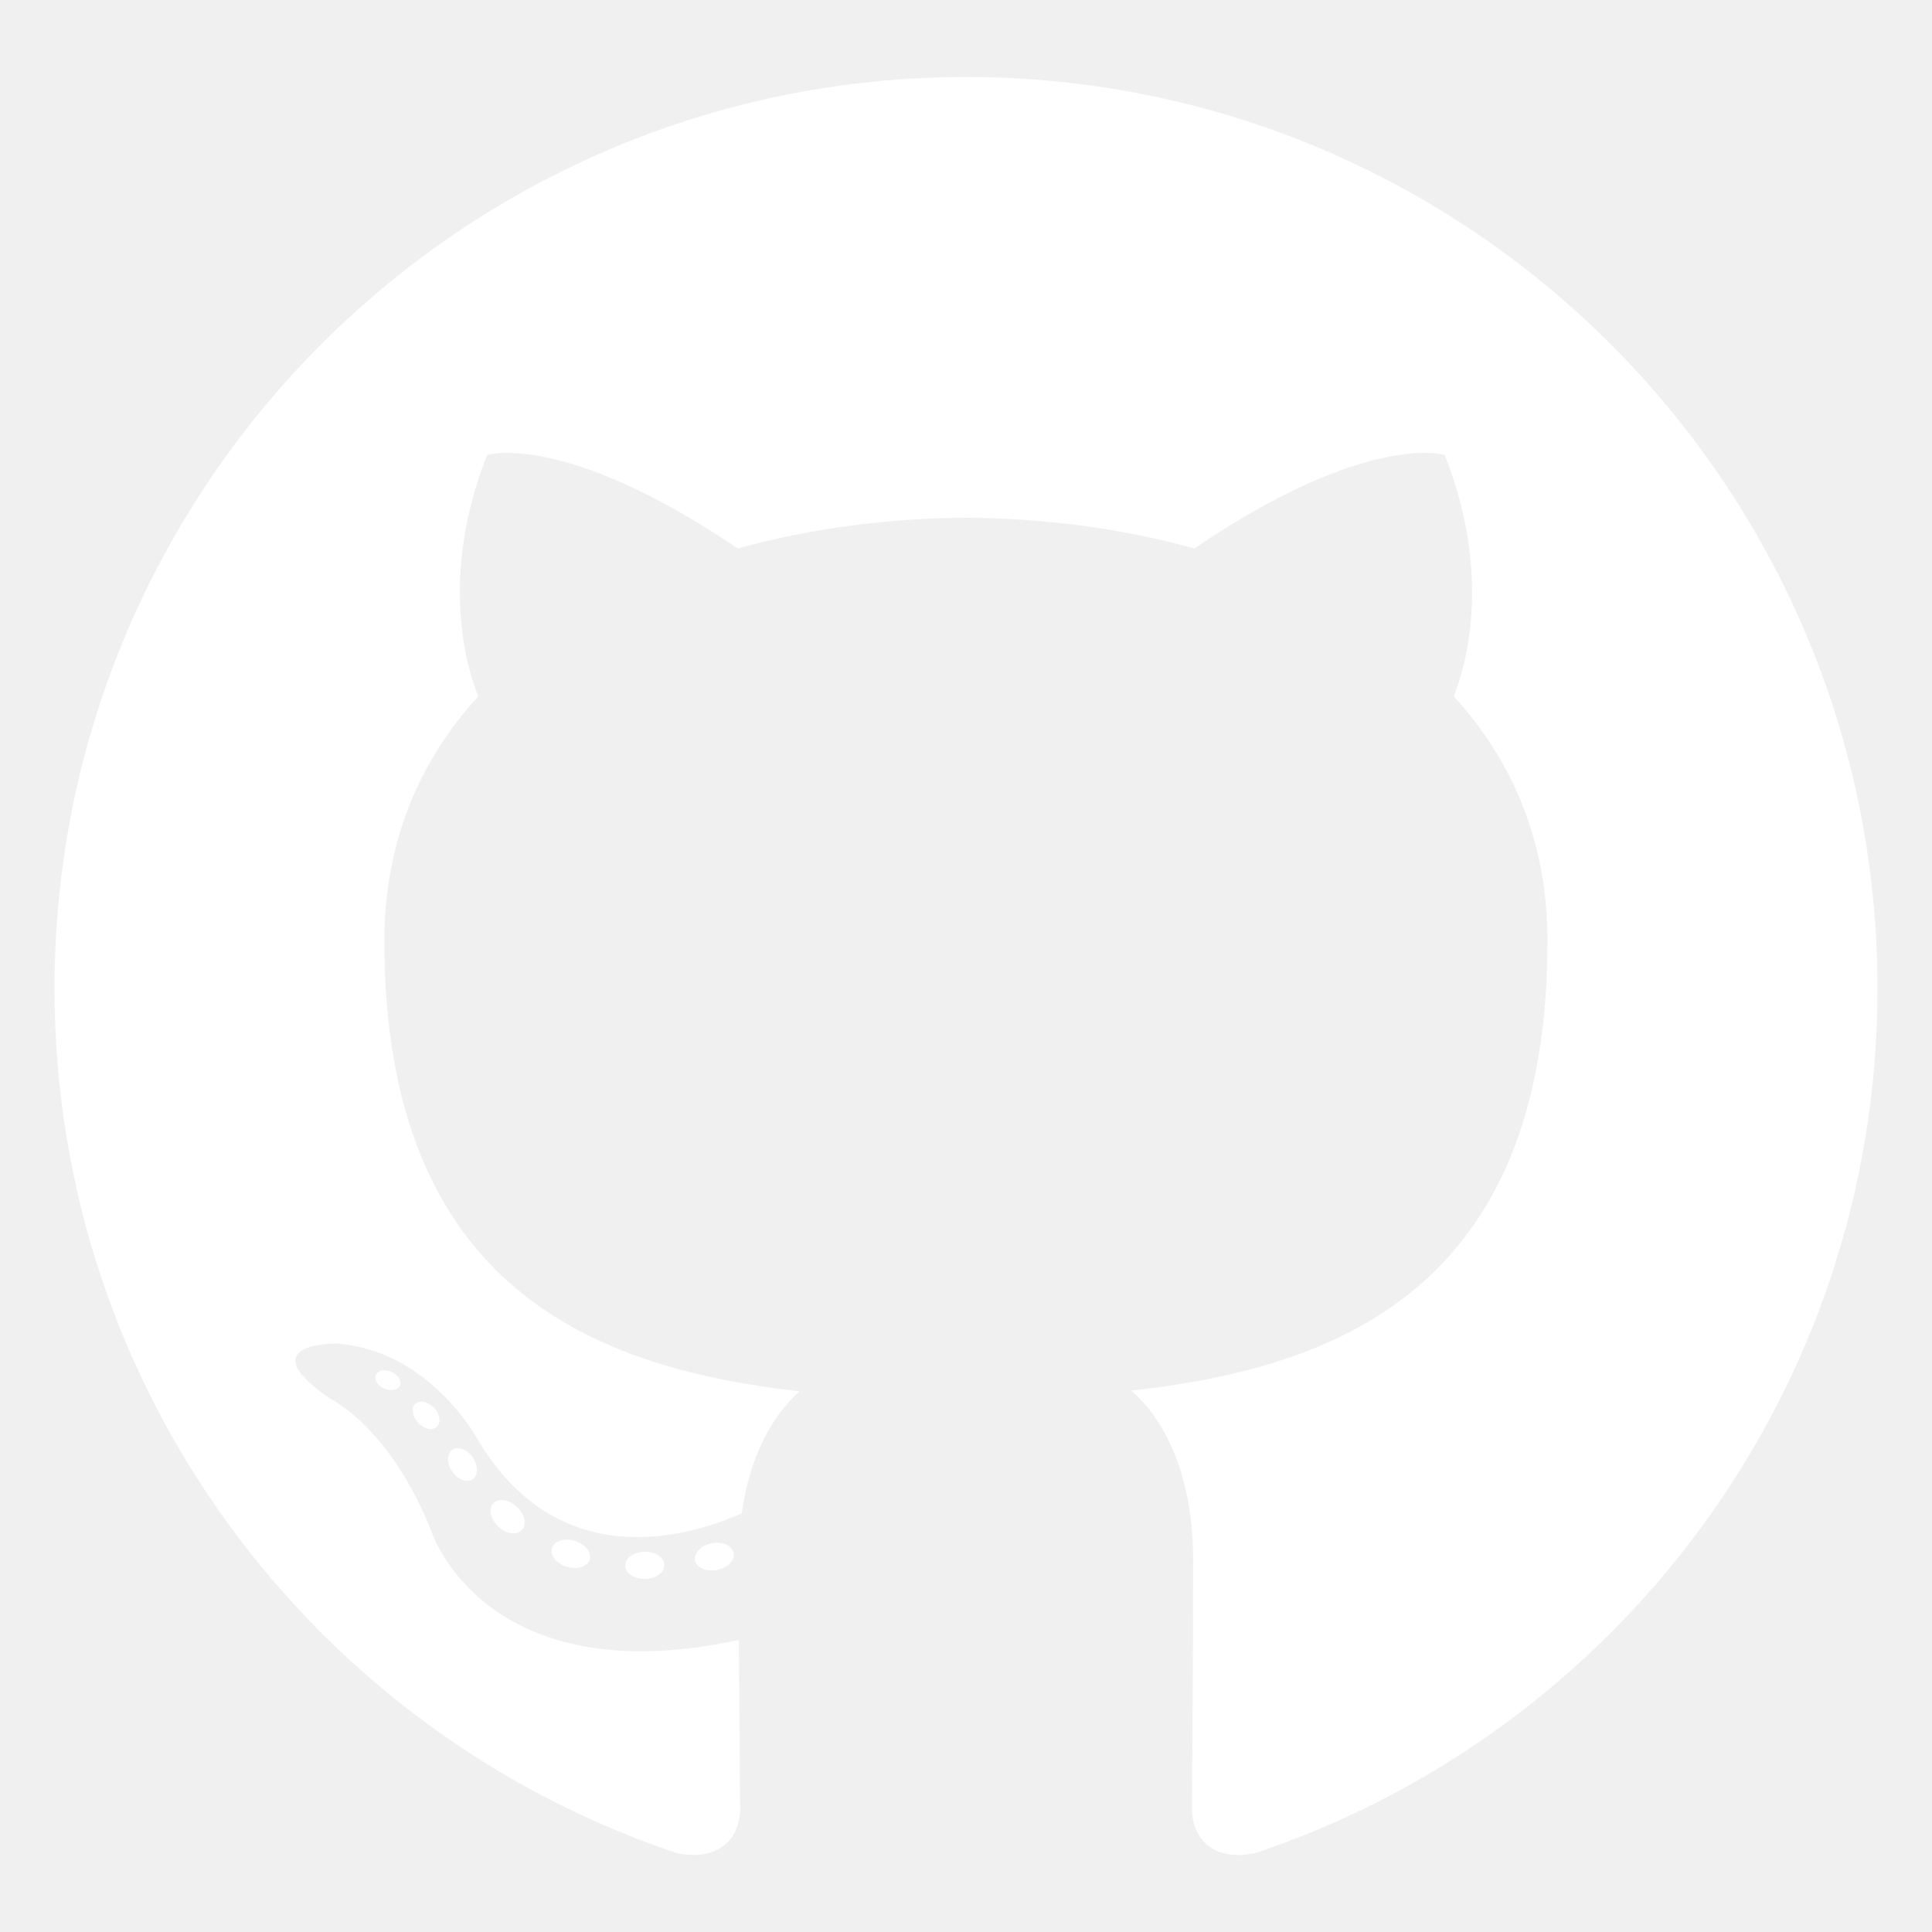
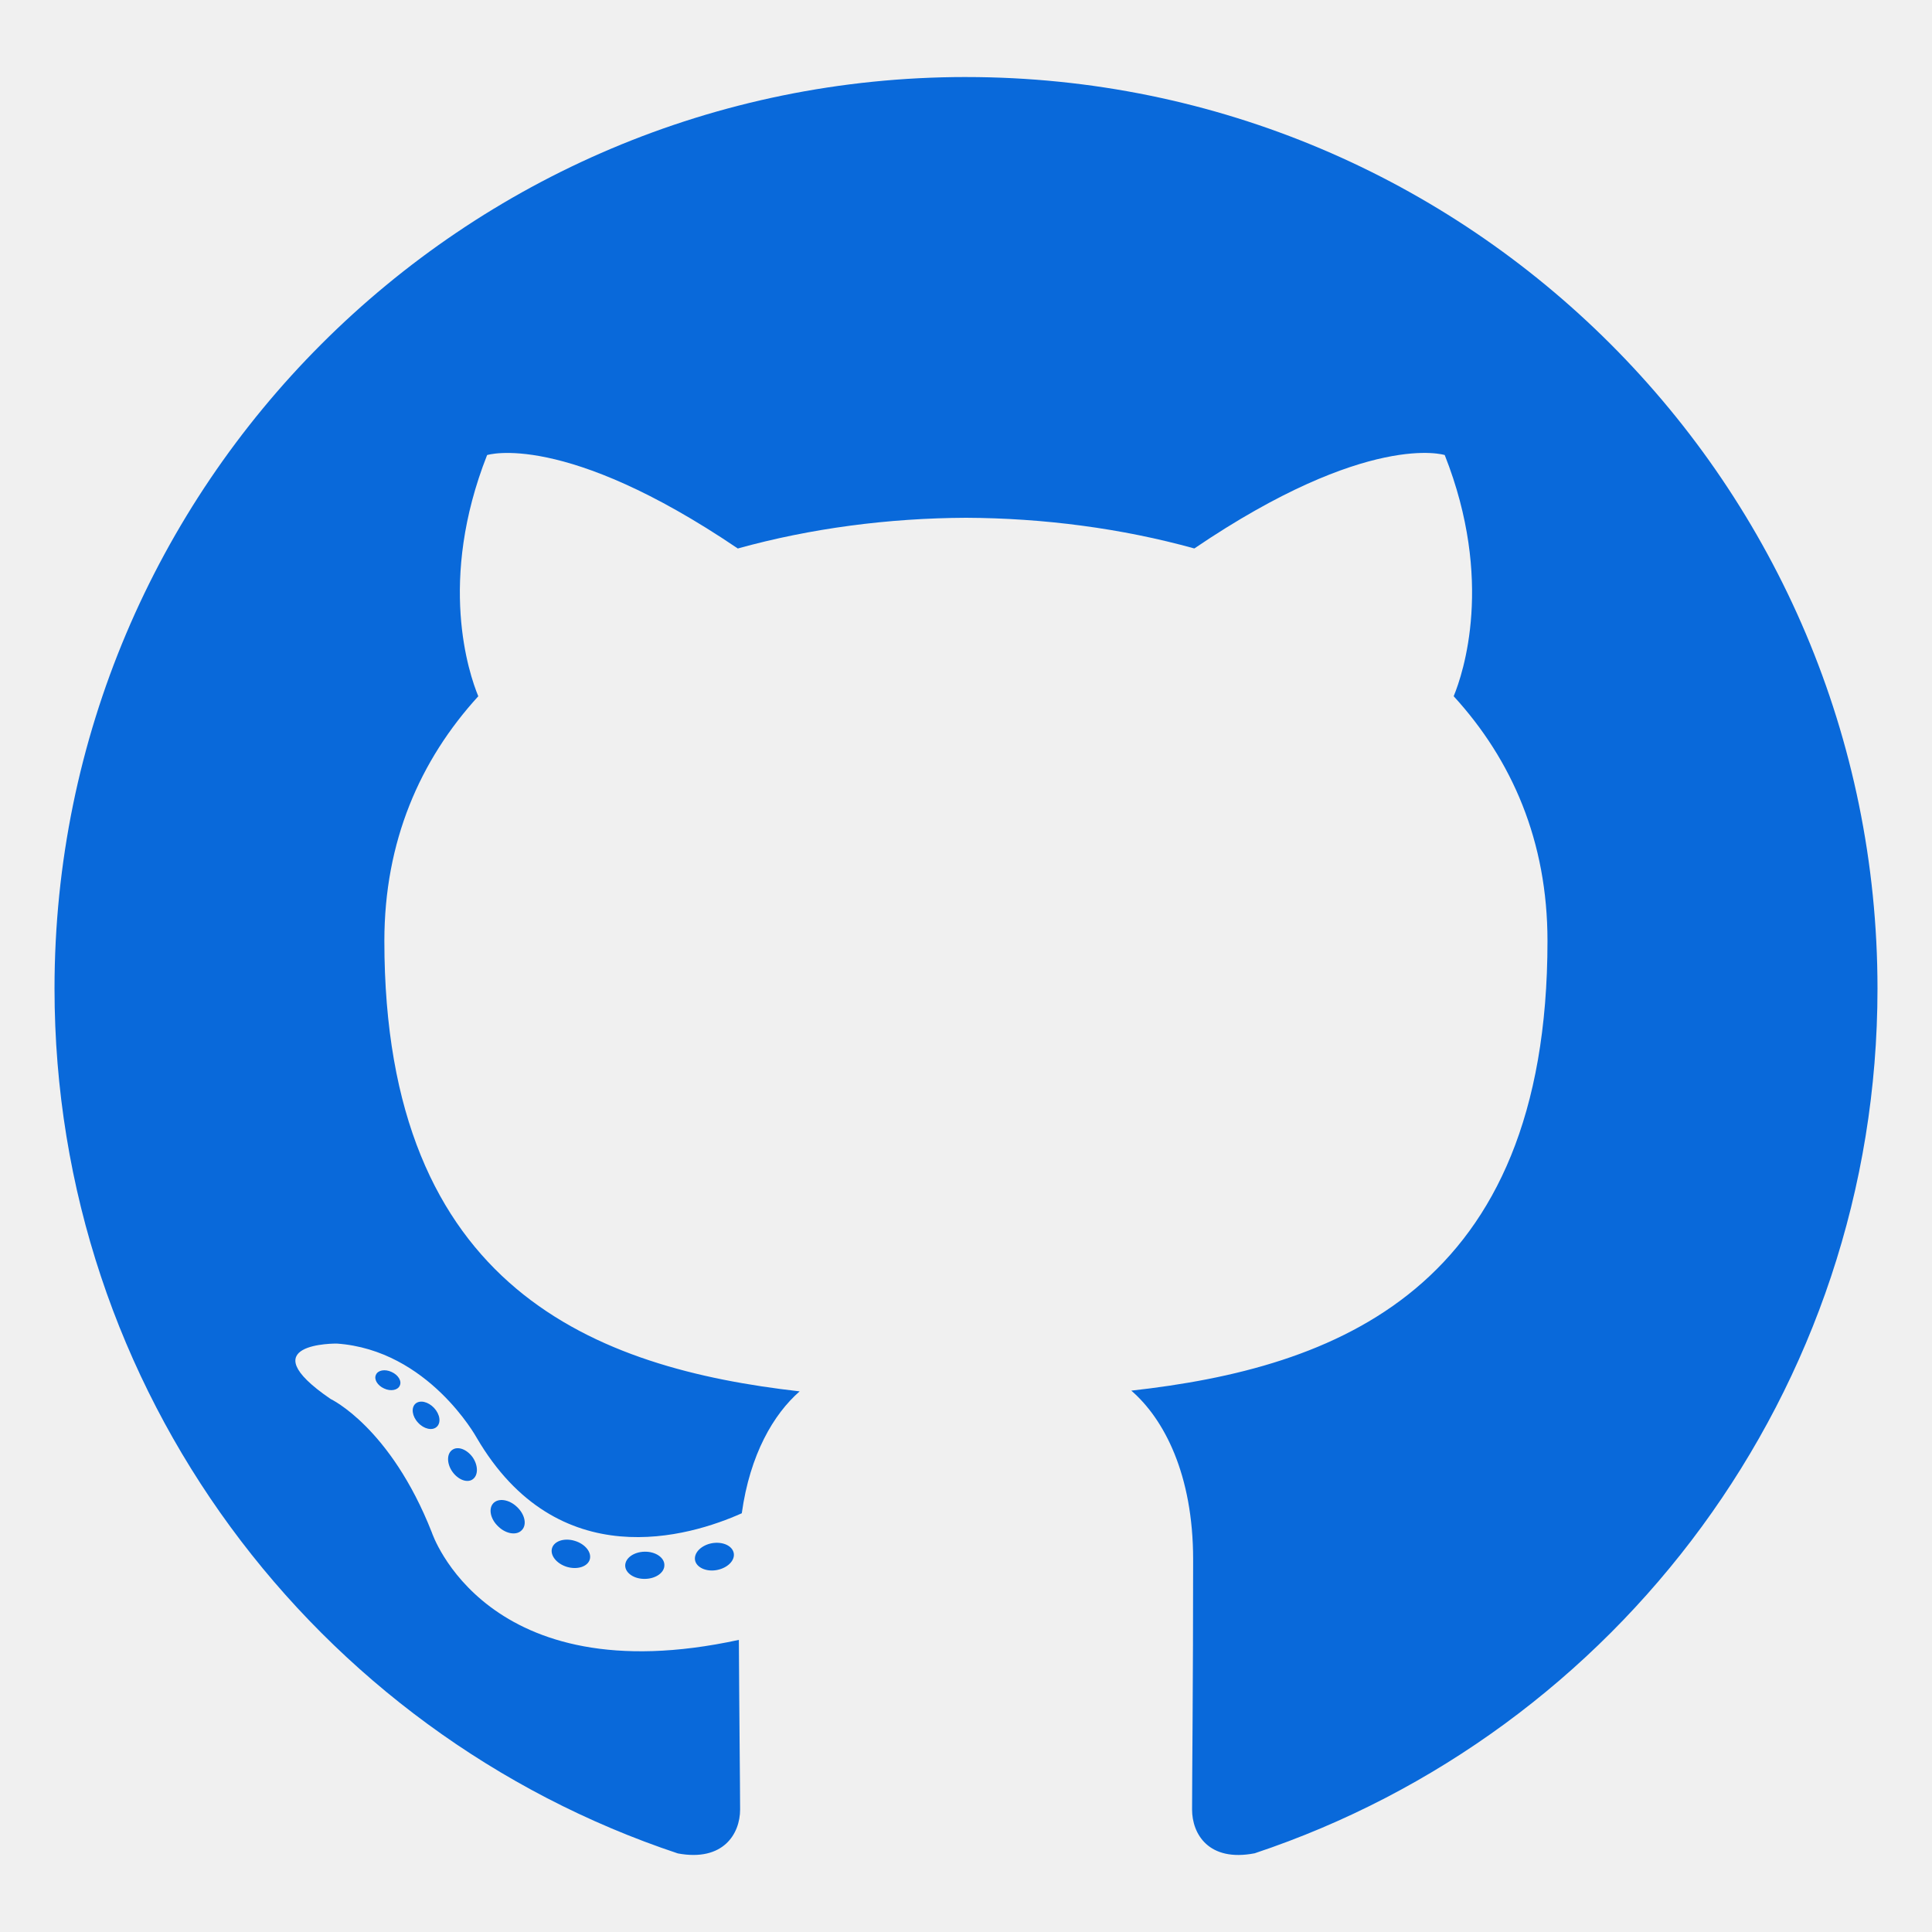
<svg xmlns="http://www.w3.org/2000/svg" viewBox="0 0 128 128" width="100%" height="100%" preserveAspectRatio="xMidYMid meet">
-   <g fill="#fff">
+   <g fill="#0969DA">
    <path fill-rule="evenodd" clip-rule="evenodd" d="M64 5.103c-33.347 0-60.388 27.035-60.388 60.388 0 26.682 17.303 49.317 41.297 57.303 3.017.56 4.125-1.31 4.125-2.905 0-1.44-.056-6.197-.082-11.243-16.8 3.653-20.345-7.125-20.345-7.125-2.747-6.98-6.705-8.836-6.705-8.836-5.48-3.748.413-3.67.413-3.67 6.063.425 9.257 6.223 9.257 6.223 5.386 9.23 14.127 6.562 17.573 5.02.542-3.903 2.107-6.568 3.834-8.076-13.413-1.525-27.514-6.704-27.514-29.843 0-6.593 2.36-11.98 6.223-16.21-.628-1.52-2.695-7.662.584-15.98 0 0 5.07-1.623 16.61 6.19C53.7 35 58.867 34.327 64 34.304c5.13.023 10.3.694 15.127 2.033 11.526-7.813 16.59-6.19 16.59-6.19 3.287 8.317 1.22 14.46.593 15.98 3.872 4.23 6.215 9.617 6.215 16.21 0 23.194-14.127 28.3-27.574 29.796 2.167 1.874 4.097 5.55 4.097 11.183 0 8.08-.07 14.583-.07 16.572 0 1.607 1.088 3.49 4.148 2.897 23.98-7.994 41.263-30.622 41.263-57.294C124.388 32.14 97.35 5.104 64 5.104z" />
    <path d="M26.484 91.806c-.133.3-.605.39-1.035.185-.44-.196-.685-.605-.543-.906.13-.31.603-.395 1.04-.188.44.197.69.61.537.91zm2.446 2.729c-.287.267-.85.143-1.232-.28-.396-.42-.47-.983-.177-1.254.298-.266.844-.14 1.24.28.394.426.472.984.17 1.255zM31.312 98.012c-.37.258-.976.017-1.35-.52-.37-.538-.37-1.183.01-1.44.373-.258.97-.025 1.35.507.368.545.368 1.19-.01 1.452zm3.261 3.361c-.33.365-1.036.267-1.552-.23-.527-.487-.674-1.18-.343-1.544.336-.366 1.045-.264 1.564.23.527.486.686 1.18.333 1.543zm4.5 1.951c-.147.473-.825.688-1.51.486-.683-.207-1.13-.76-.99-1.238.14-.477.823-.7 1.512-.485.683.206 1.13.756.988 1.237zm4.943.361c.017.498-.563.91-1.28.92-.723.017-1.308-.387-1.315-.877 0-.503.568-.91 1.29-.924.717-.013 1.306.387 1.306.88zm4.598-.782c.086.485-.413.984-1.126 1.117-.7.13-1.35-.172-1.44-.653-.086-.498.422-.997 1.122-1.126.714-.123 1.354.17 1.444.663zm0 0" />
  </g>
</svg>
